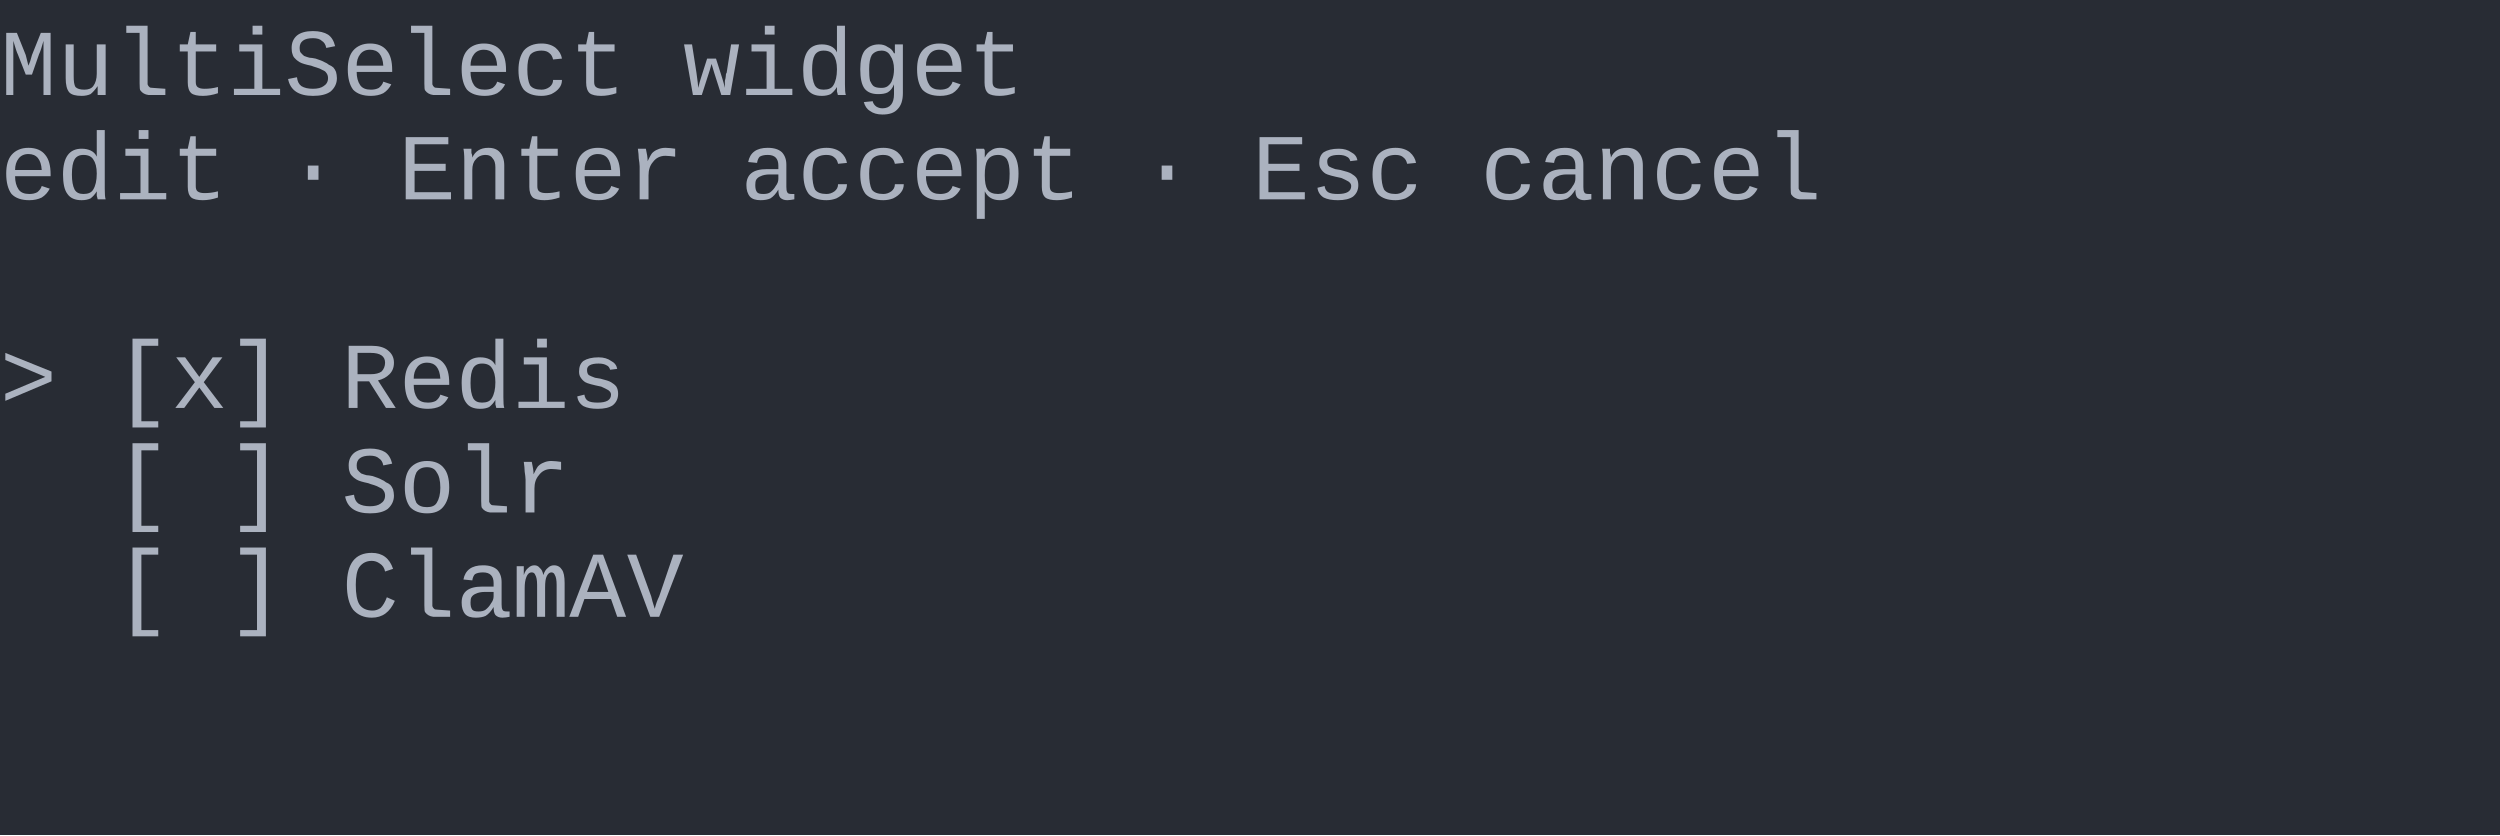
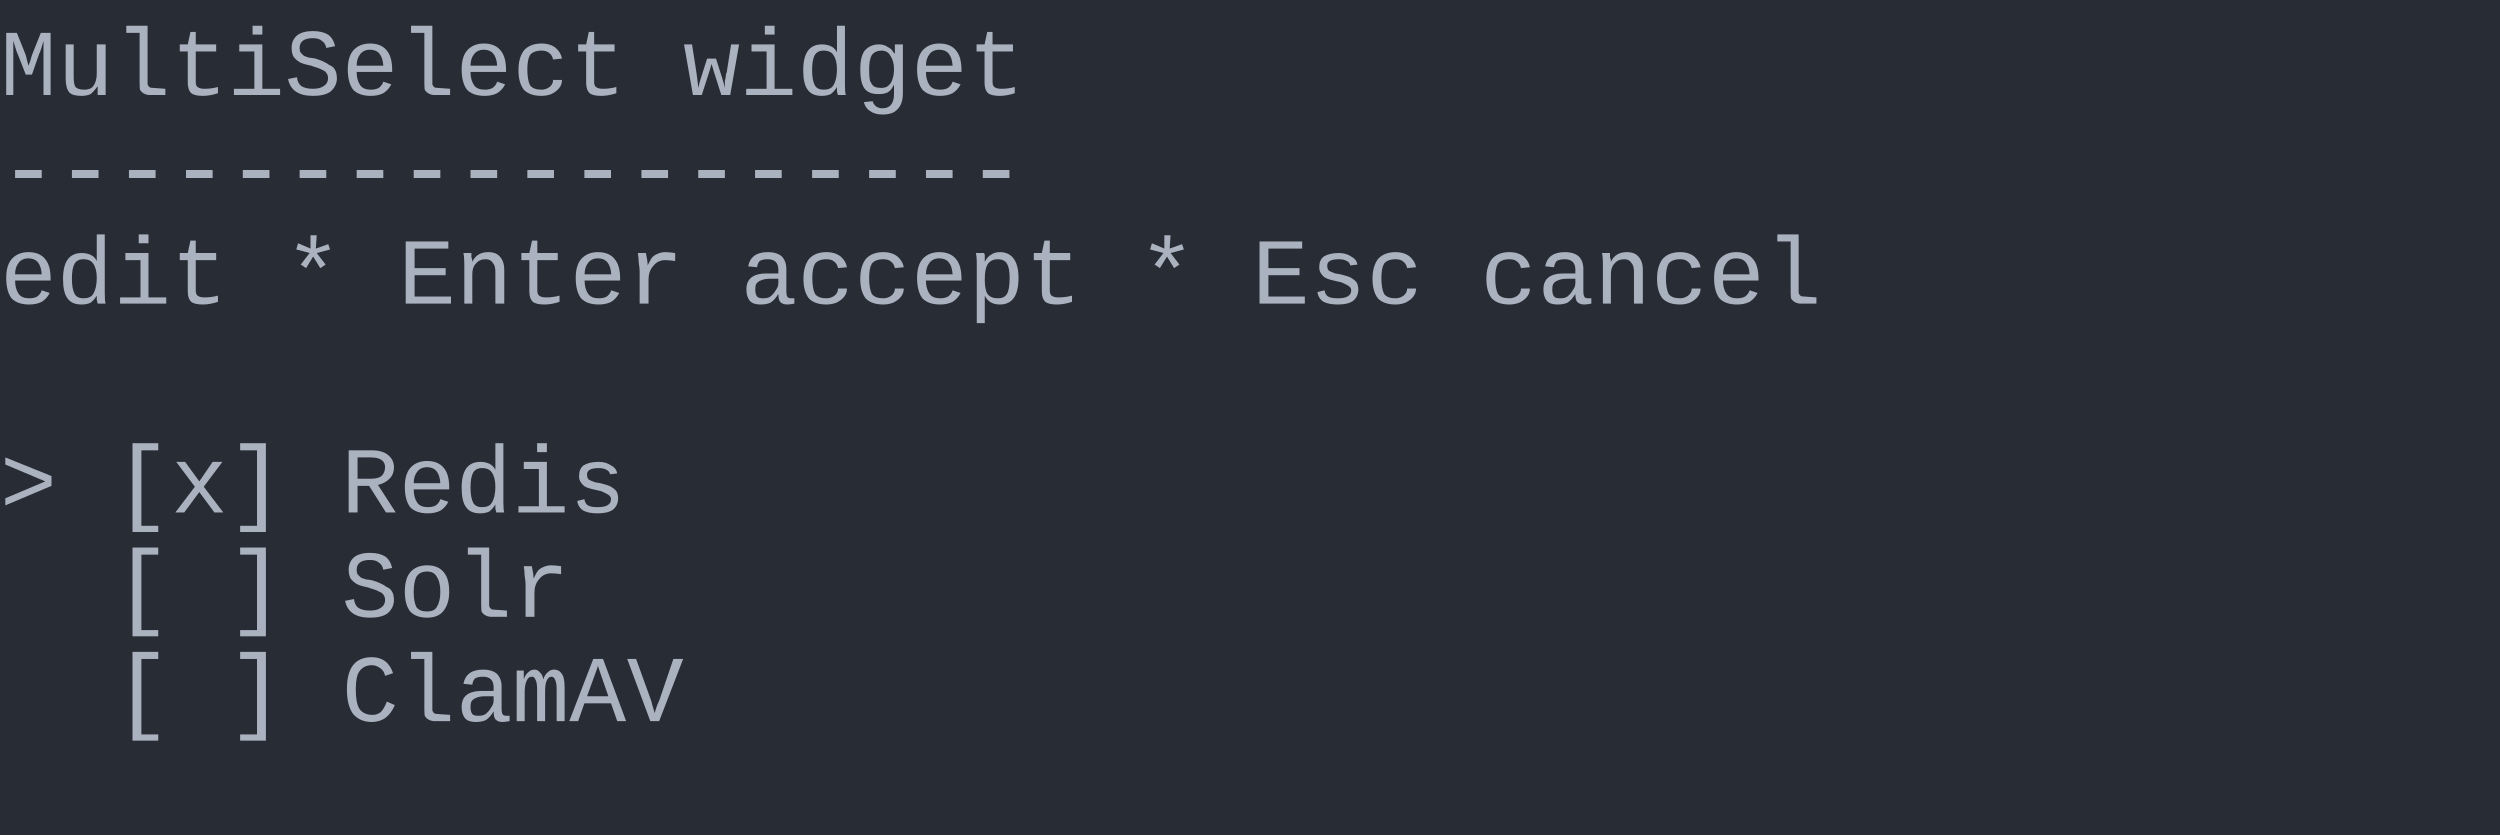
<svg xmlns="http://www.w3.org/2000/svg" xmlns:xlink="http://www.w3.org/1999/xlink" width="440" height="146.96">
  <rect width="440" height="146.96" rx="0" ry="0" class="a" />
  <svg height="146.96" viewBox="0 0 44 14.696" width="440">
    <style>.a{fill:rgb(40,44,52)}.b{font-family:Consolas,"Courier New",Courier,"Liberation Mono",monospace}.c{fill:transparent}.d{fill:rgb(171,178,191);white-space:pre}</style>
    <g font-family="Consolas, &quot;Courier New&quot;, Courier, &quot;Liberation Mono&quot;, monospace" font-size="1.67" class="b">
      <defs>
        <symbol id="a">
          <rect height="8" width="44" x="0" y="0" class="c" />
        </symbol>
      </defs>
      <rect height="14.696" width="44" class="a" />
      <svg x="0" y="0" width="44">
        <svg x="0">
          <use xlink:href="#a" />
          <text x="0" y="1.67" class="d">MultiSelect</text>
          <text x="12.024" y="1.67" class="d">widget</text>
-           <text x="0" y="3.507" class="d">edit</text>
-           <text x="5.01" y="3.507" class="d">·</text>
-           <text x="7.014" y="3.507" class="d">Enter</text>
-           <text x="13.026" y="3.507" class="d">accept</text>
-           <text x="20.04" y="3.507" class="d">·</text>
-           <text x="22.044" y="3.507" class="d">Esc</text>
-           <text x="26.052" y="3.507" class="d">cancel</text>
-           <text x="0" y="7.181" class="d">&gt;</text>
-           <text x="2.004" y="7.181" class="d">[x]</text>
-           <text x="6.012" y="7.181" class="d">Redis</text>
-           <text x="2.004" y="9.018" class="d">[</text>
-           <text x="4.008" y="9.018" class="d">]</text>
-           <text x="6.012" y="9.018" class="d">Solr</text>
+           <text x="0" y="3.507" class="d">------------------</text>
+           <text x="0" y="5.344" class="d">edit</text>
+           <text x="5.01" y="5.344" class="d">*</text>
+           <text x="7.014" y="5.344" class="d">Enter</text>
+           <text x="13.026" y="5.344" class="d">accept</text>
+           <text x="20.04" y="5.344" class="d">*</text>
+           <text x="22.044" y="5.344" class="d">Esc</text>
+           <text x="26.052" y="5.344" class="d">cancel</text>
+           <text x="0" y="9.018" class="d">&gt;</text>
+           <text x="2.004" y="9.018" class="d">[x]</text>
+           <text x="6.012" y="9.018" class="d">Redis</text>
          <text x="2.004" y="10.855" class="d">[</text>
          <text x="4.008" y="10.855" class="d">]</text>
-           <text x="6.012" y="10.855" class="d">ClamAV</text>
+           <text x="6.012" y="10.855" class="d">Solr</text>
+           <text x="2.004" y="12.692" class="d">[</text>
+           <text x="4.008" y="12.692" class="d">]</text>
+           <text x="6.012" y="12.692" class="d">ClamAV</text>
        </svg>
      </svg>
    </g>
  </svg>
</svg>
